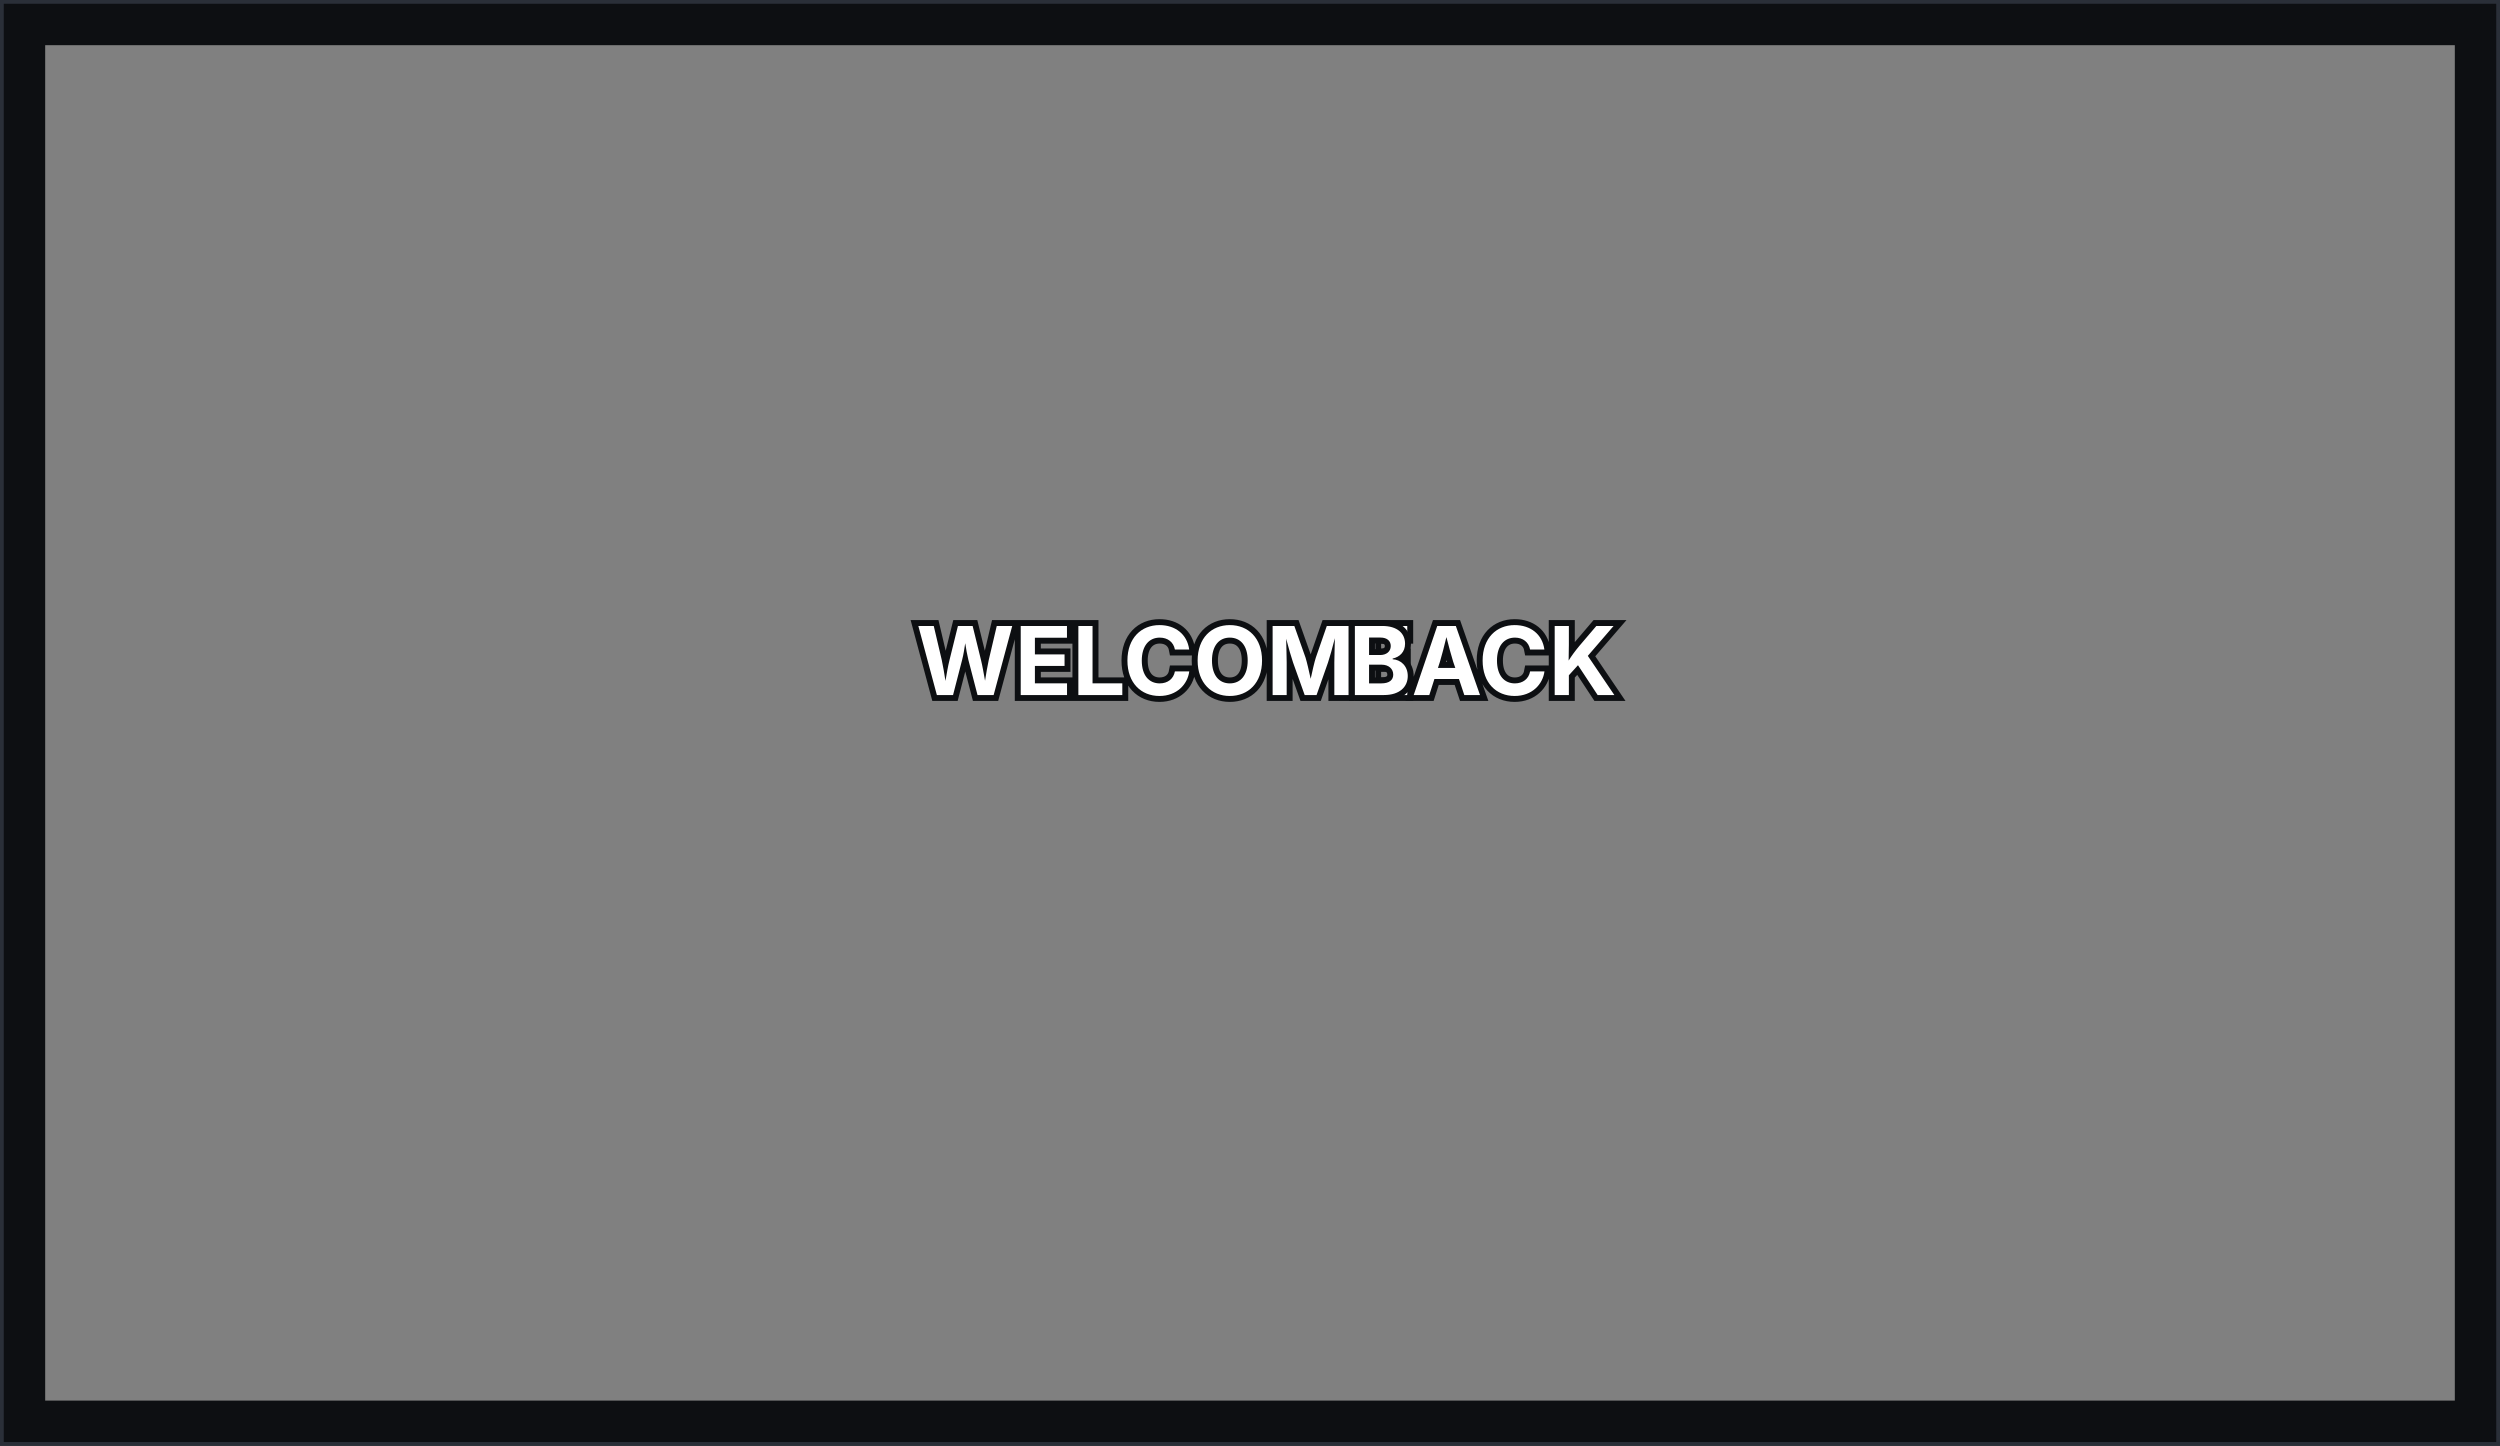
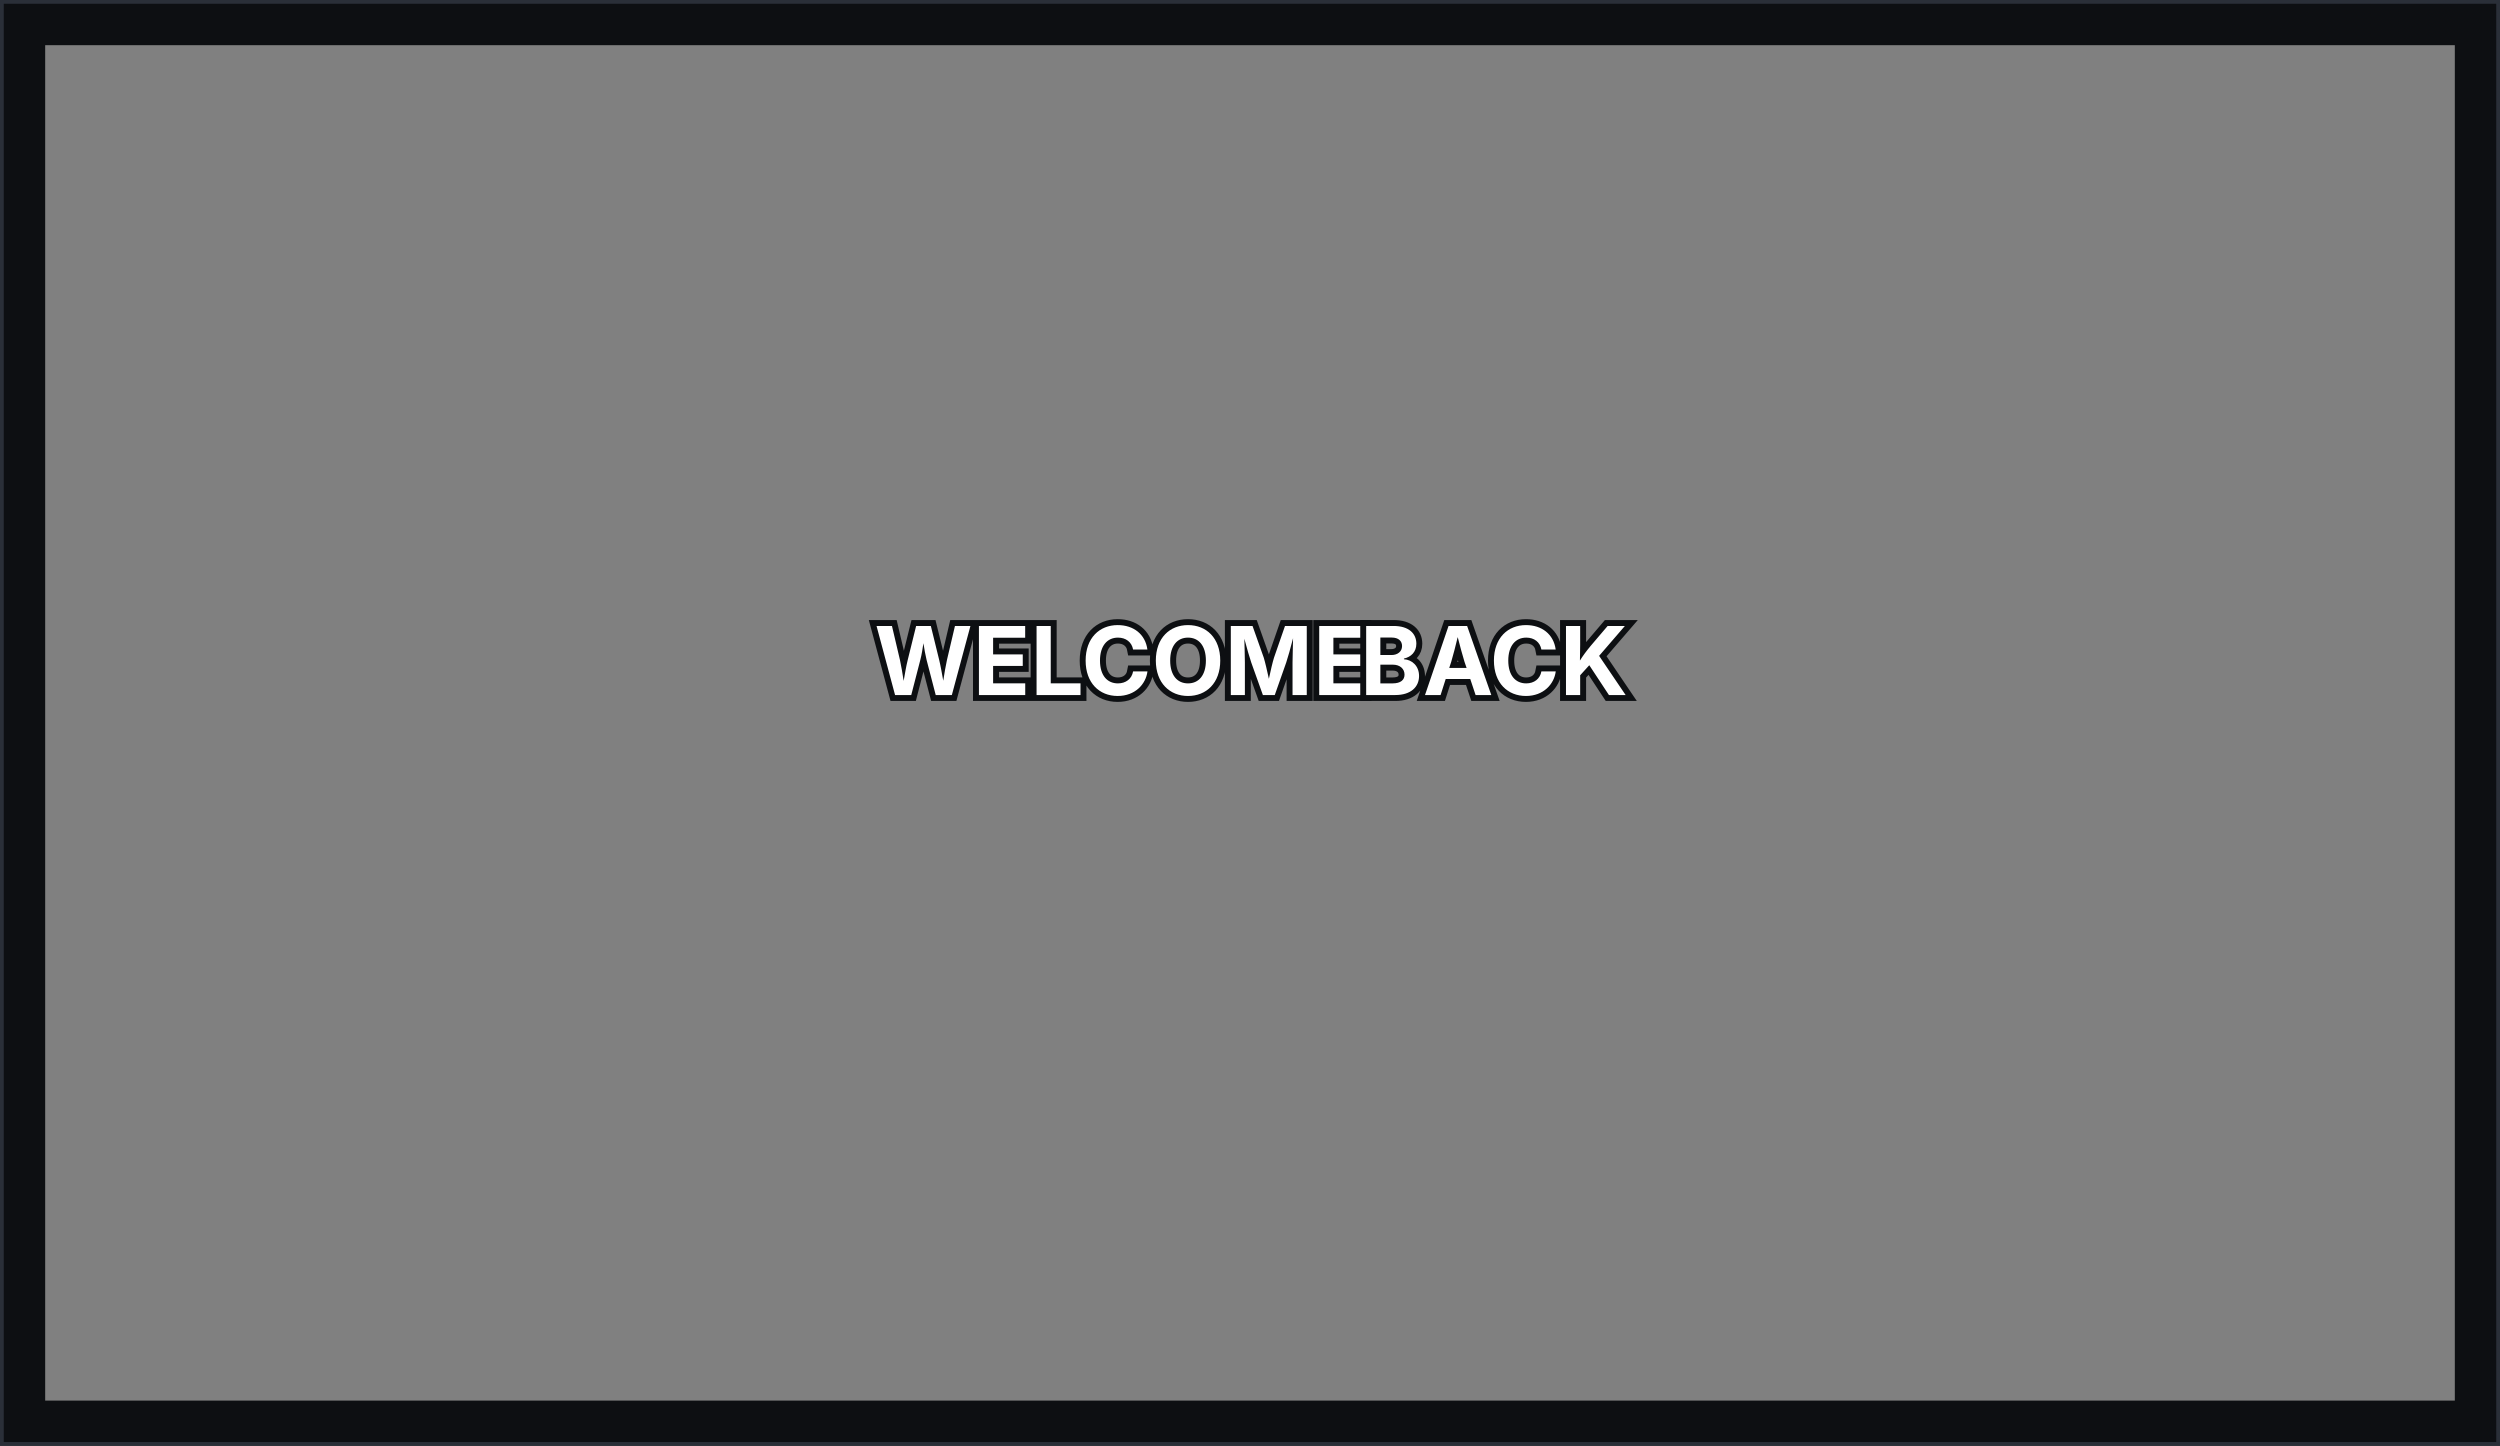
<svg xmlns="http://www.w3.org/2000/svg" width="664" height="384" viewBox="0 0 664 384" role="img" aria-label="karaoke 16x9 short on mid-grey frame">
  <rect width="664" height="384" fill="#0d0f12" />
  <g transform="translate(12,12)">
-     <rect width="640" height="360" fill="#808080" />
-     <text x="231.3" y="172.6" font-family="Inter, system-ui, sans-serif" font-size="25.2" font-weight="700" fill="#ffffff" data-role="caption-text" stroke="#0d0f12" stroke-width="3.15" paint-order="stroke">WELCOME</text>
-     <text x="346.2" y="172.6" font-family="Inter, system-ui, sans-serif" font-size="25.2" font-weight="700" fill="#ffffff" data-role="caption-text" stroke="#0d0f12" stroke-width="3.15" paint-order="stroke">BACK</text>
+     <rect width="640" height="360" fill="#808080" data-role="video-frame" />
+     <text x="220.2" y="172.6" font-family="Inter, system-ui, sans-serif" font-size="25.2" font-weight="700" fill="#ffffff" data-role="caption-text" stroke="#0d0f12" stroke-width="3.15" paint-order="stroke">WELCOME</text>
+     <text x="349.2" y="172.6" font-family="Inter, system-ui, sans-serif" font-size="25.2" font-weight="700" fill="#ffffff" data-role="caption-text" stroke="#0d0f12" stroke-width="3.15" paint-order="stroke">BACK</text>
  </g>
  <rect x="0.5" y="0.5" width="663" height="383" fill="none" stroke="#2a2f38" />
</svg>
